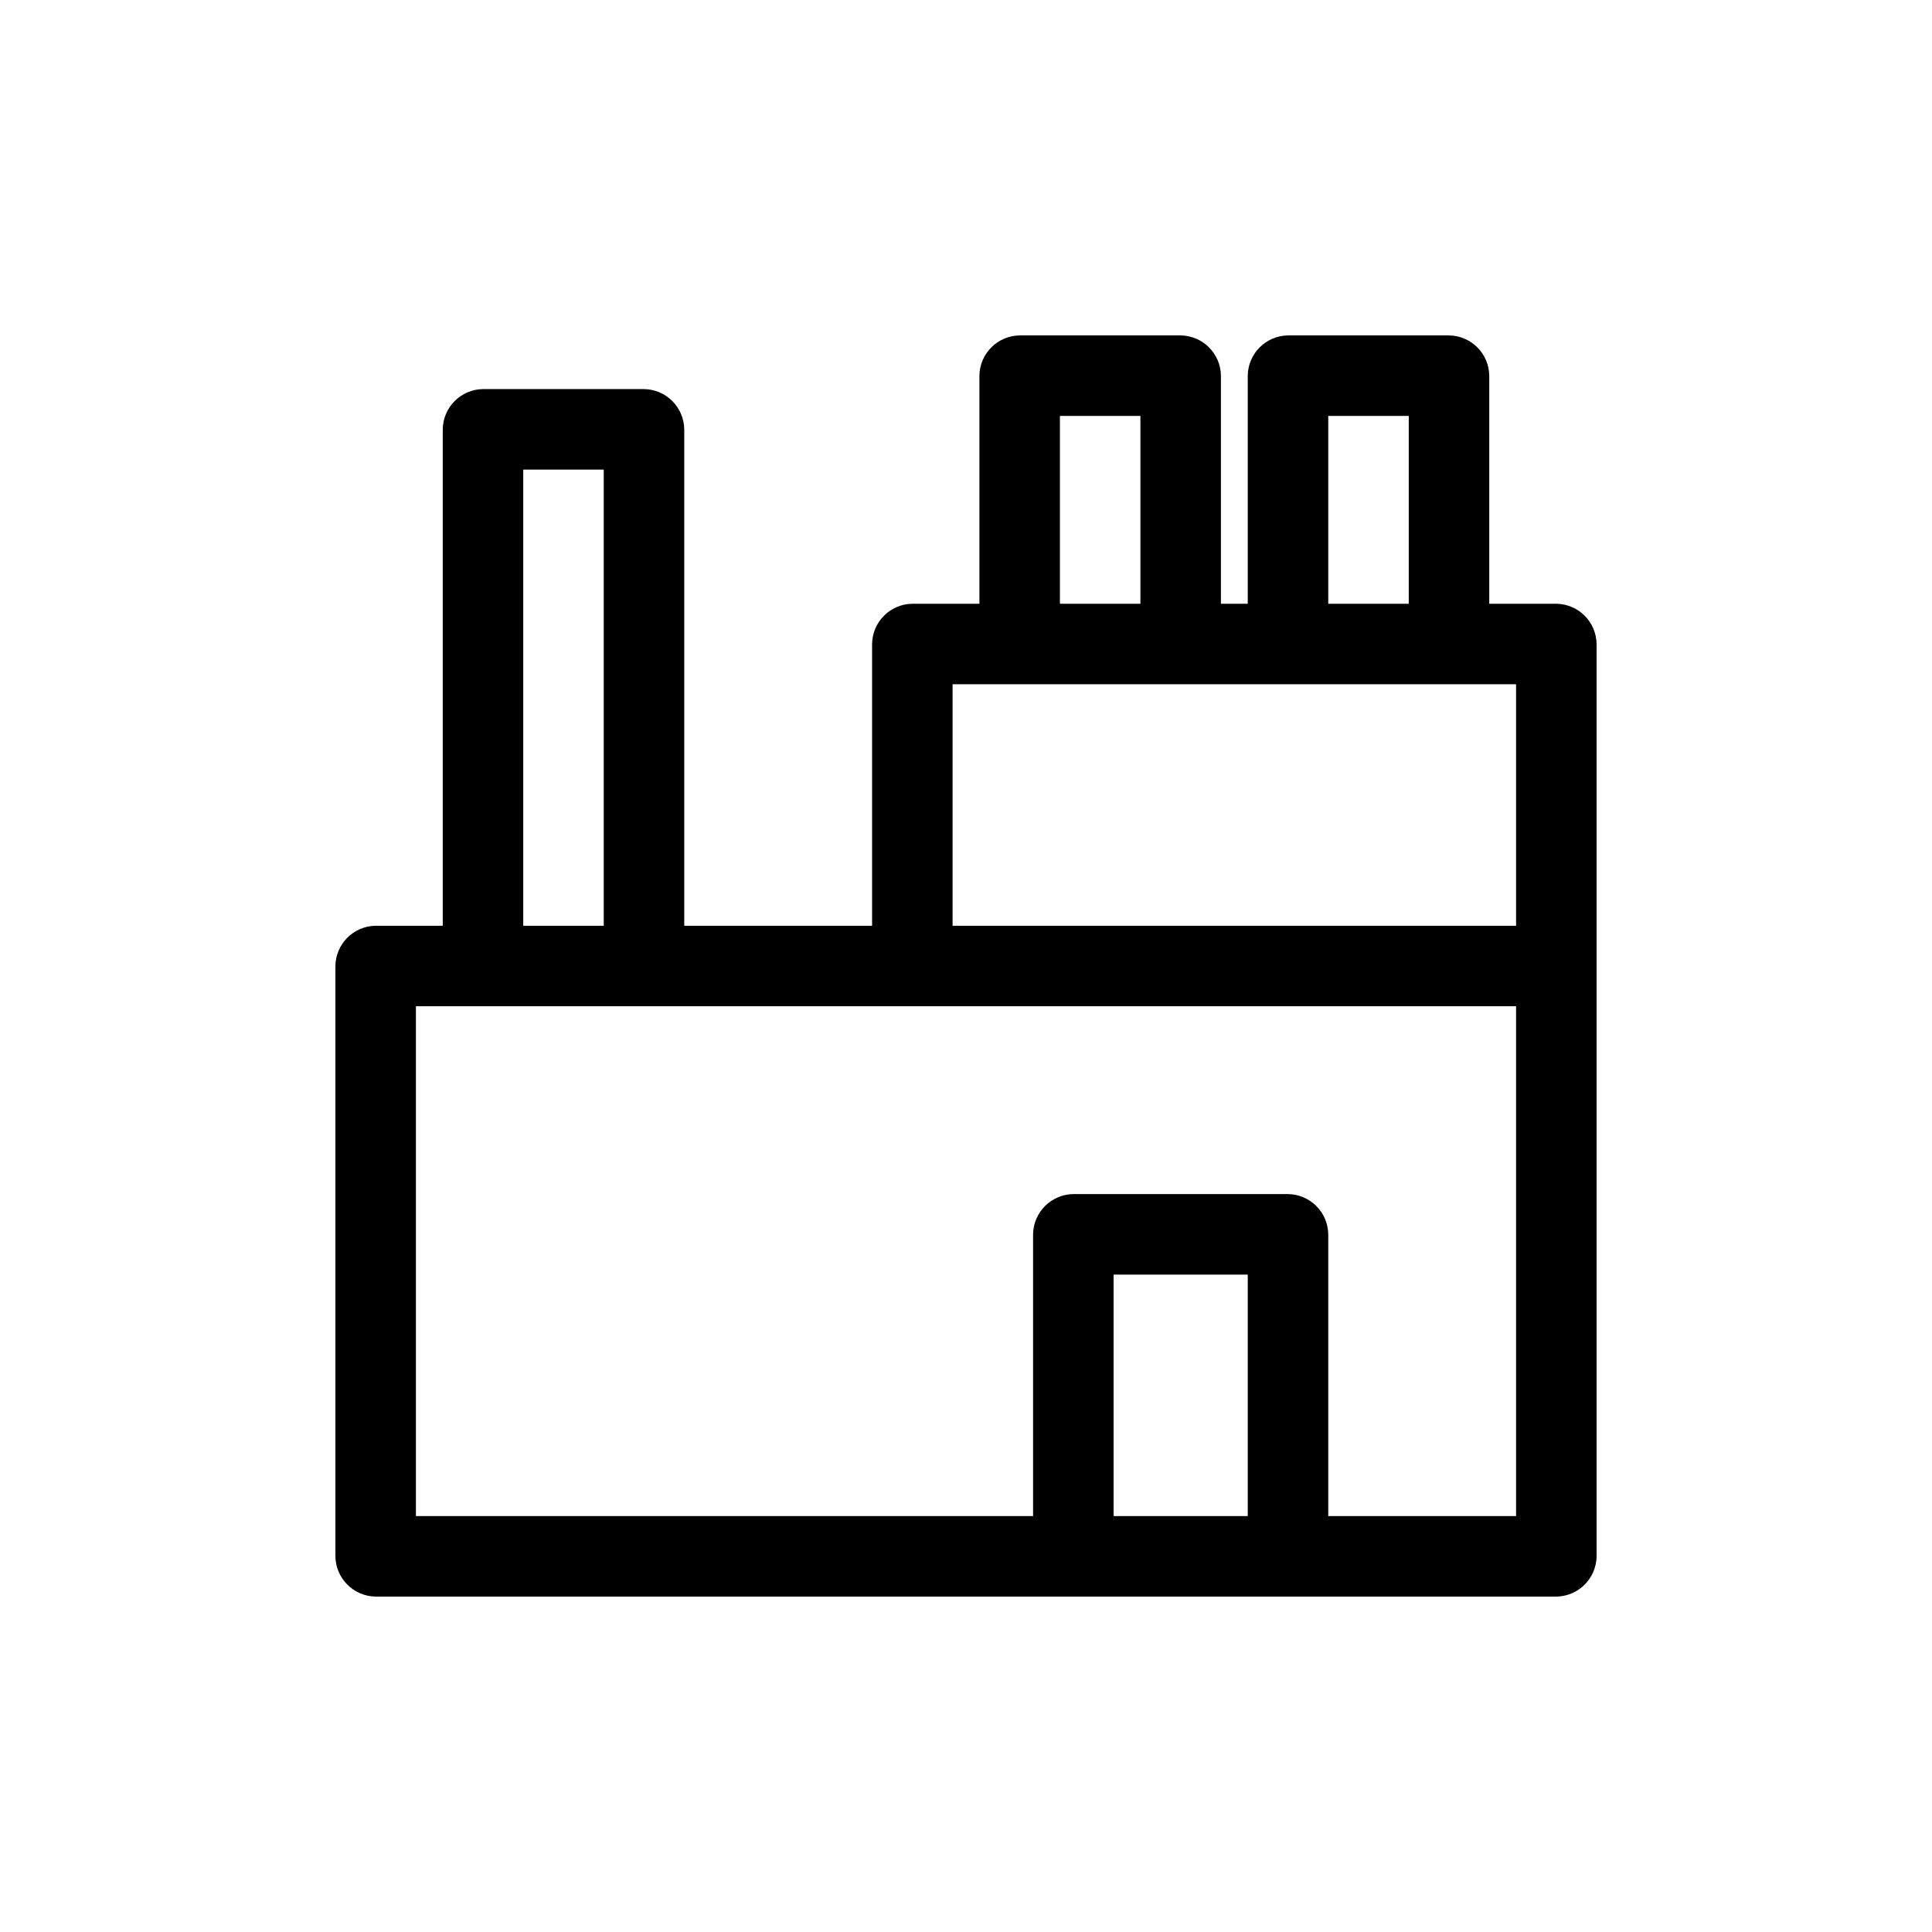
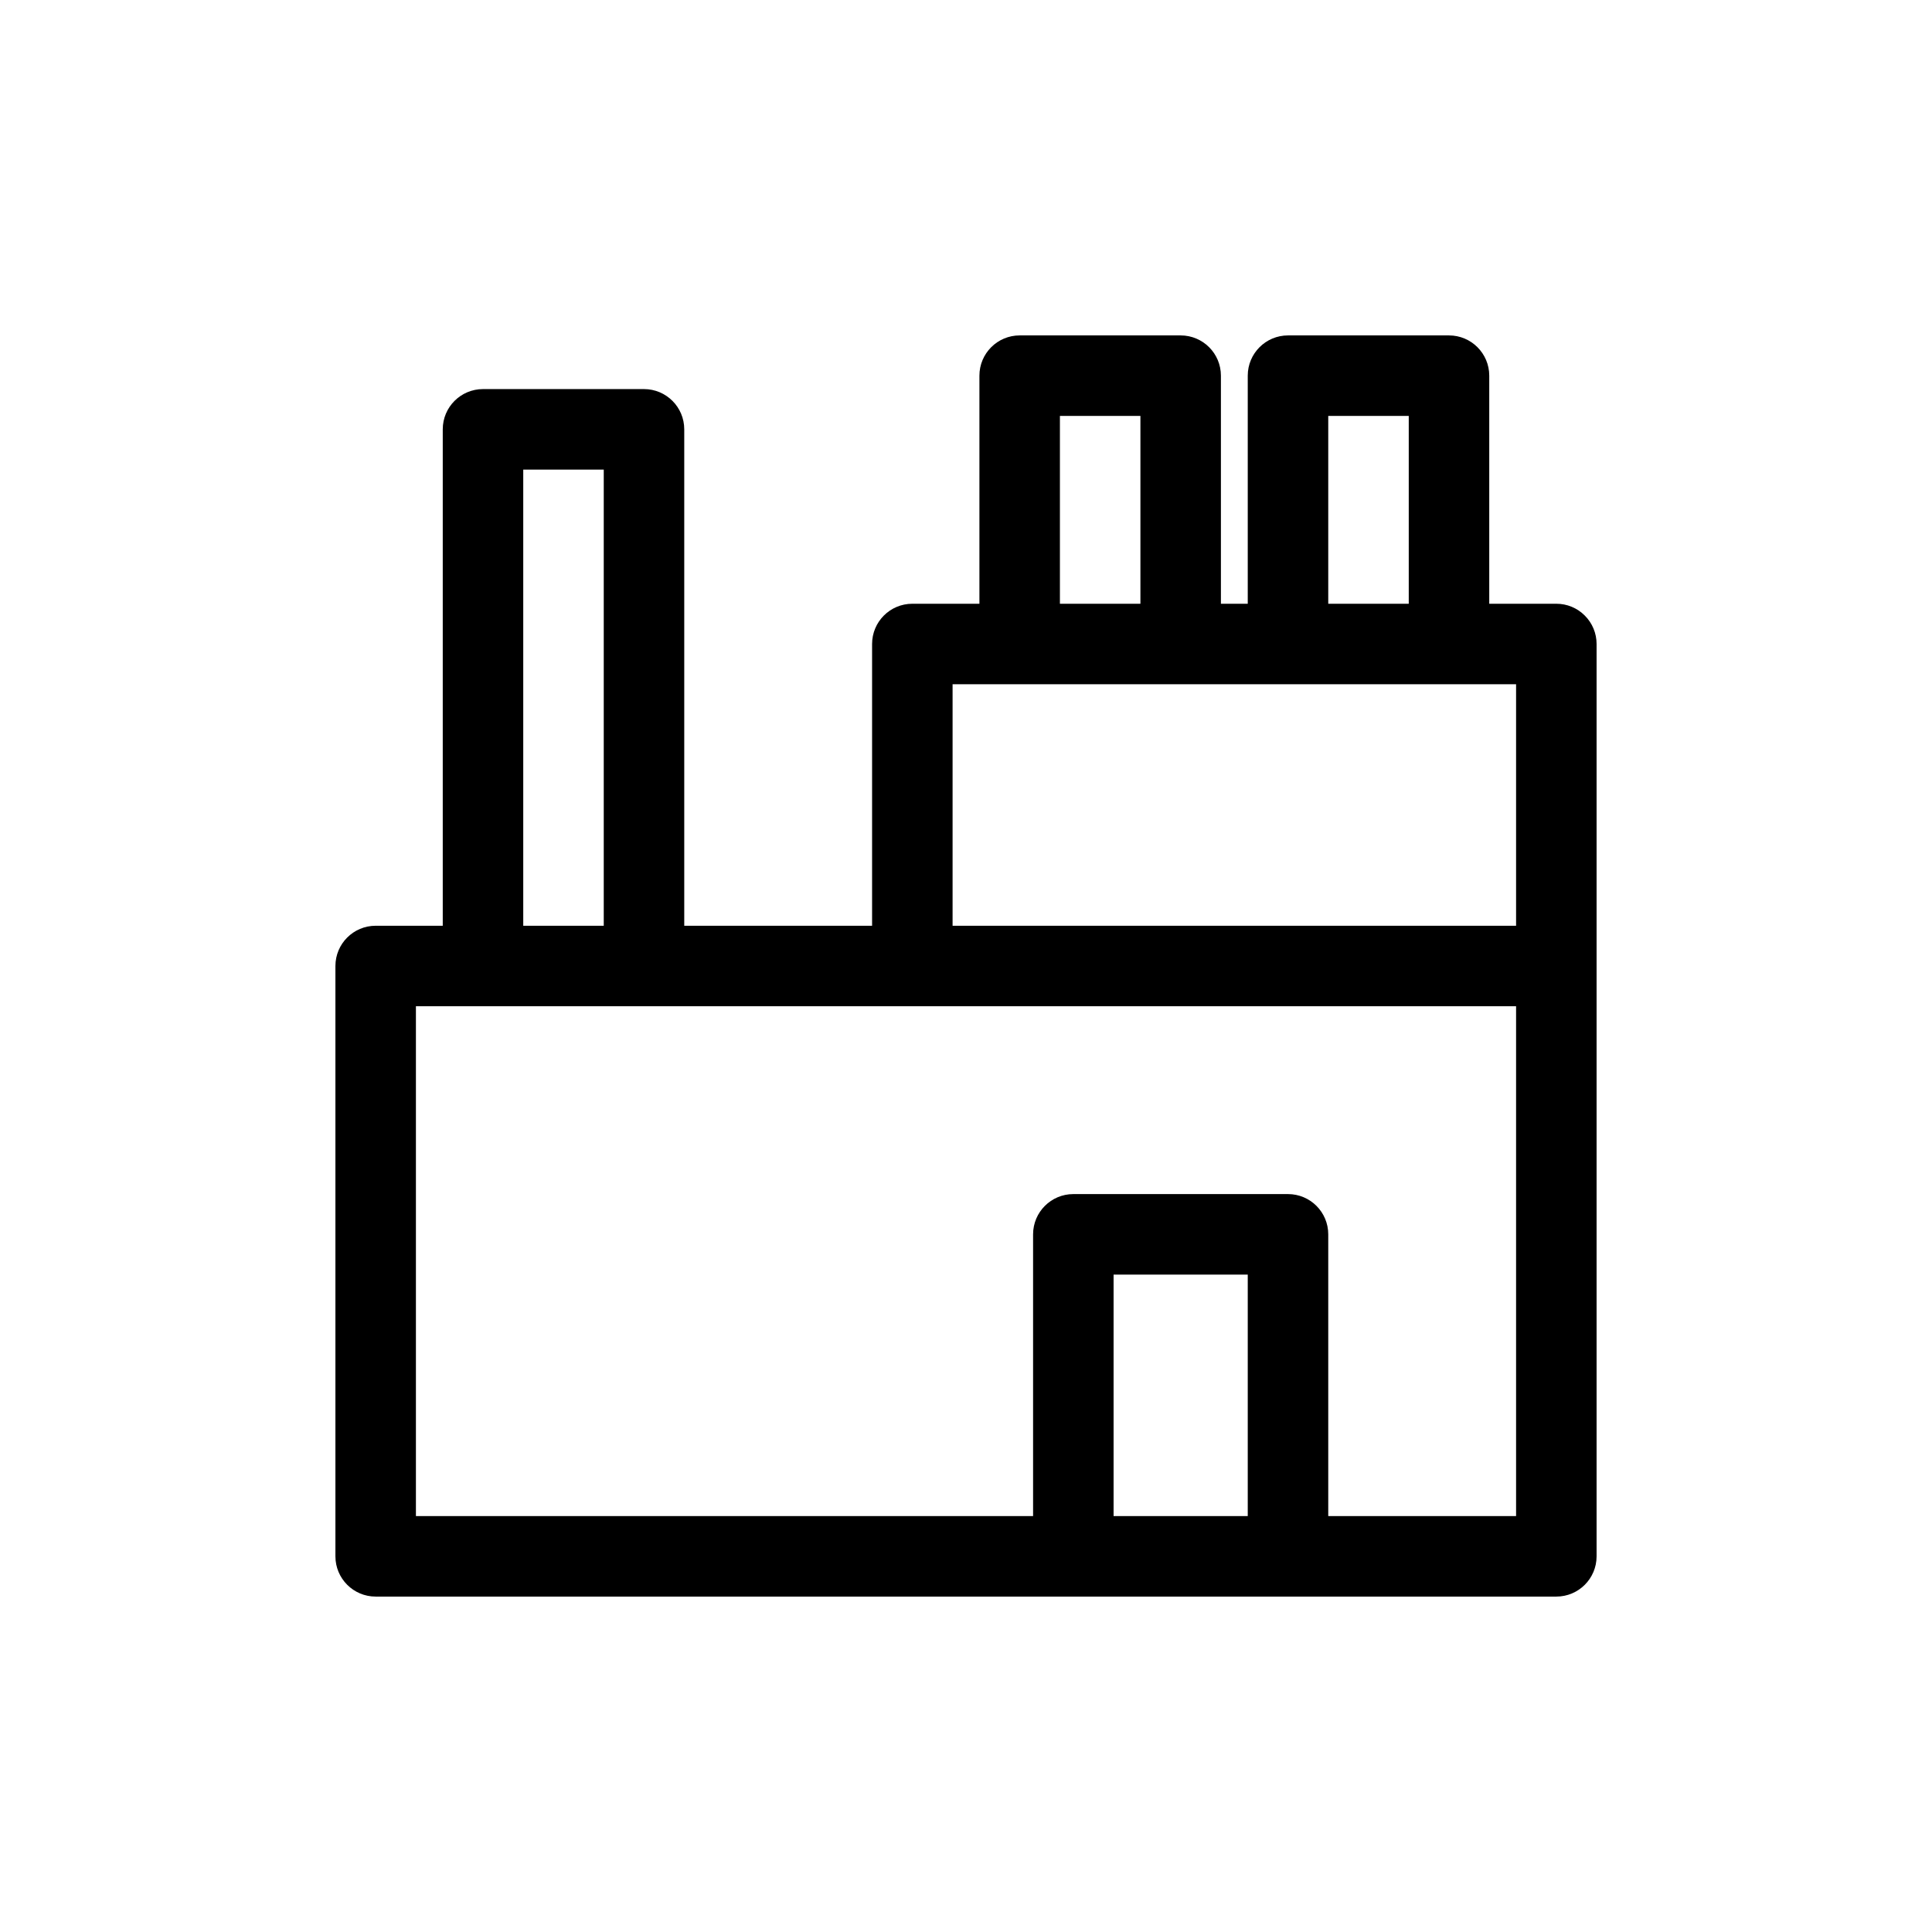
- <svg xmlns="http://www.w3.org/2000/svg" data-name="industry" viewBox="0 0 36 36">
-   <path d="M29 11.25h-1.25V7a.76.76 0 0 0-.75-.75h-3a.76.76 0 0 0-.75.75v4.25h-.5V7a.76.76 0 0 0-.75-.75h-3a.76.76 0 0 0-.75.75v4.25H17a.76.76 0 0 0-.75.75v5.25h-3.5V8a.76.76 0 0 0-.75-.75H9a.76.76 0 0 0-.75.75v9.25H7a.76.76 0 0 0-.75.75v11a.76.76 0 0 0 .75.75h22a.76.76 0 0 0 .75-.75V12a.76.76 0 0 0-.75-.75zm-4.25-3.5h1.5v3.5h-1.5zm-5 0h1.5v3.5h-1.5zm-10 1h1.5v8.5h-1.5zm13.5 19.5h-2.5v-4.5h2.5zm5 0h-3.5V23a.76.76 0 0 0-.75-.75h-4a.76.76 0 0 0-.75.75v5.25H7.75v-9.5h20.5zm0-11h-10.5v-4.5h10.5z" />
+ <svg xmlns="http://www.w3.org/2000/svg" data-name="Layer 1" viewBox="0 0 36 36">
+   <path d="M29.53 11.47a.745.745 0 0 0-.53-.22h-1.25V7a.75.75 0 0 0-.75-.75h-3a.75.75 0 0 0-.75.75v4.25h-.5V7a.75.75 0 0 0-.75-.75h-3a.75.75 0 0 0-.75.75v4.25H17a.75.75 0 0 0-.75.75v5.25h-3.5V8a.75.75 0 0 0-.75-.75H9a.75.75 0 0 0-.75.75v9.25H7a.75.75 0 0 0-.75.75v11a.75.75 0 0 0 .75.75h22a.75.75 0 0 0 .75-.75V12a.745.745 0 0 0-.22-.53zM24.75 9.5V7.75h1.5v3.5h-1.5zm-5 0V7.75h1.5v3.5h-1.5zm-10 3.5V8.75h1.5v8.5h-1.5zm13.5 13v2.25h-2.5v-4.5h2.5zm5-2.5v4.75h-3.5V23a.75.75 0 0 0-.75-.75h-4a.75.75 0 0 0-.75.75v5.25H7.75v-9.5h20.5zm0-8.5v2.25h-10.5v-4.5h10.5z" />
</svg>
